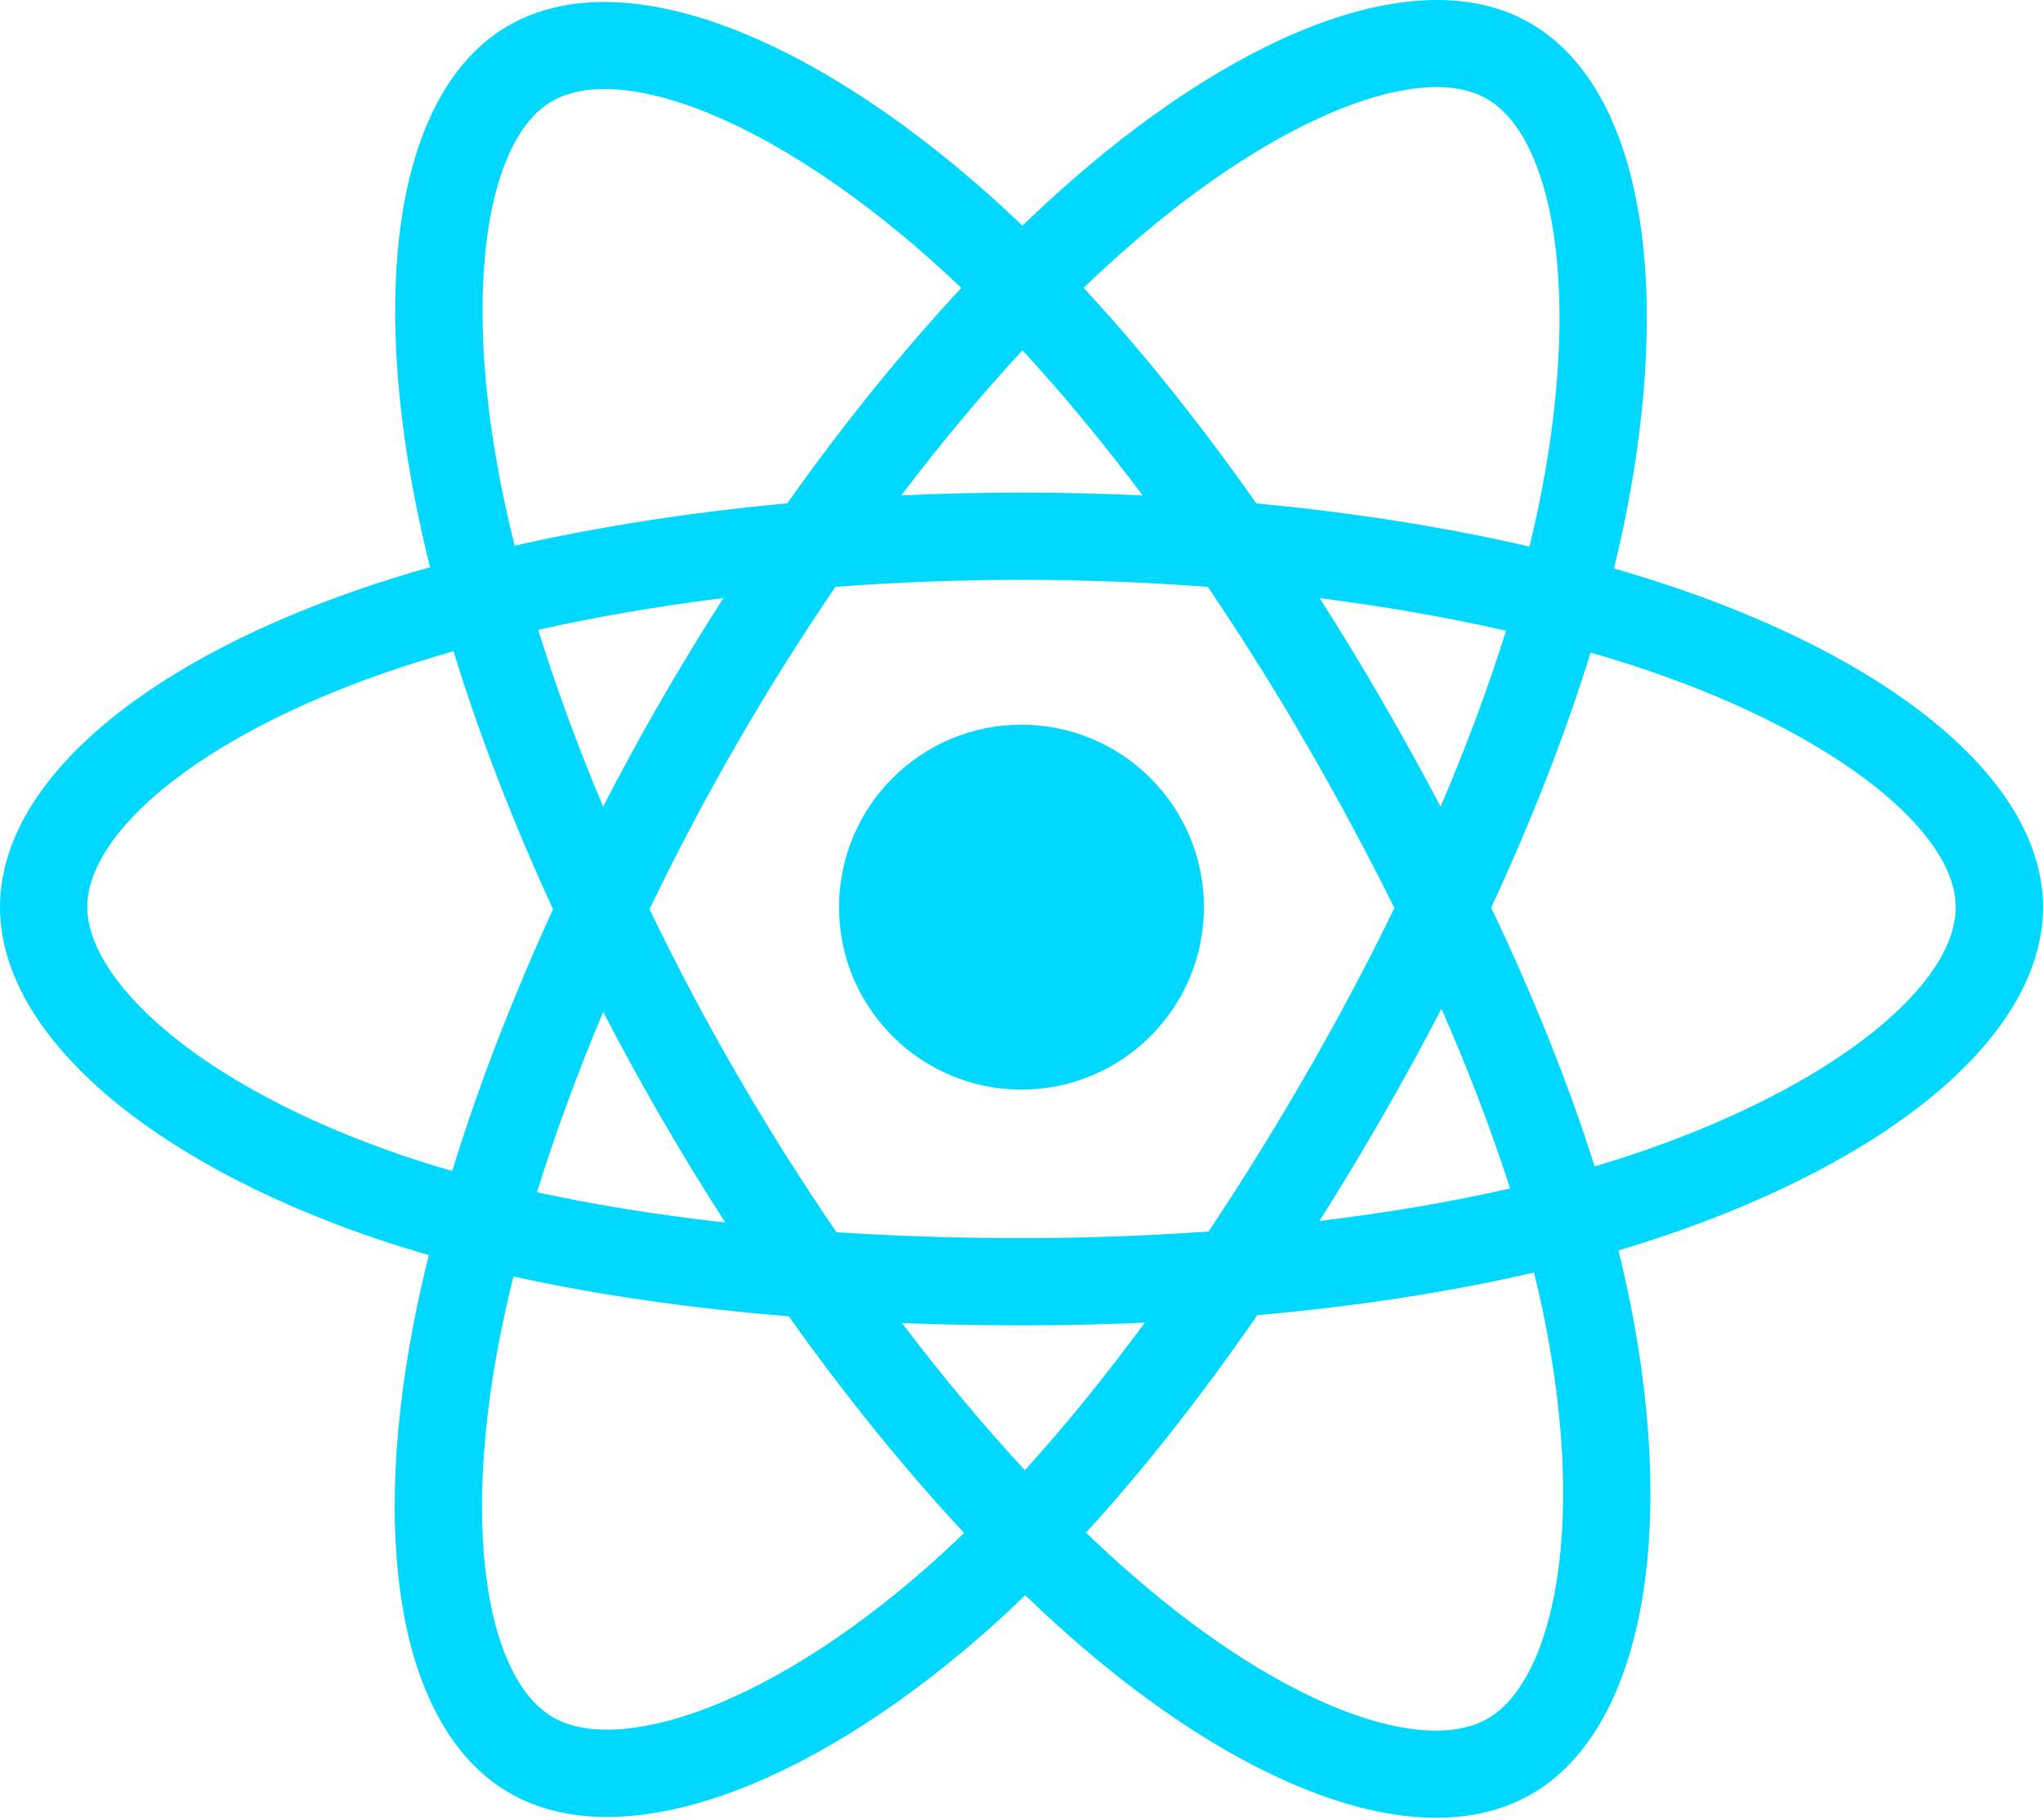
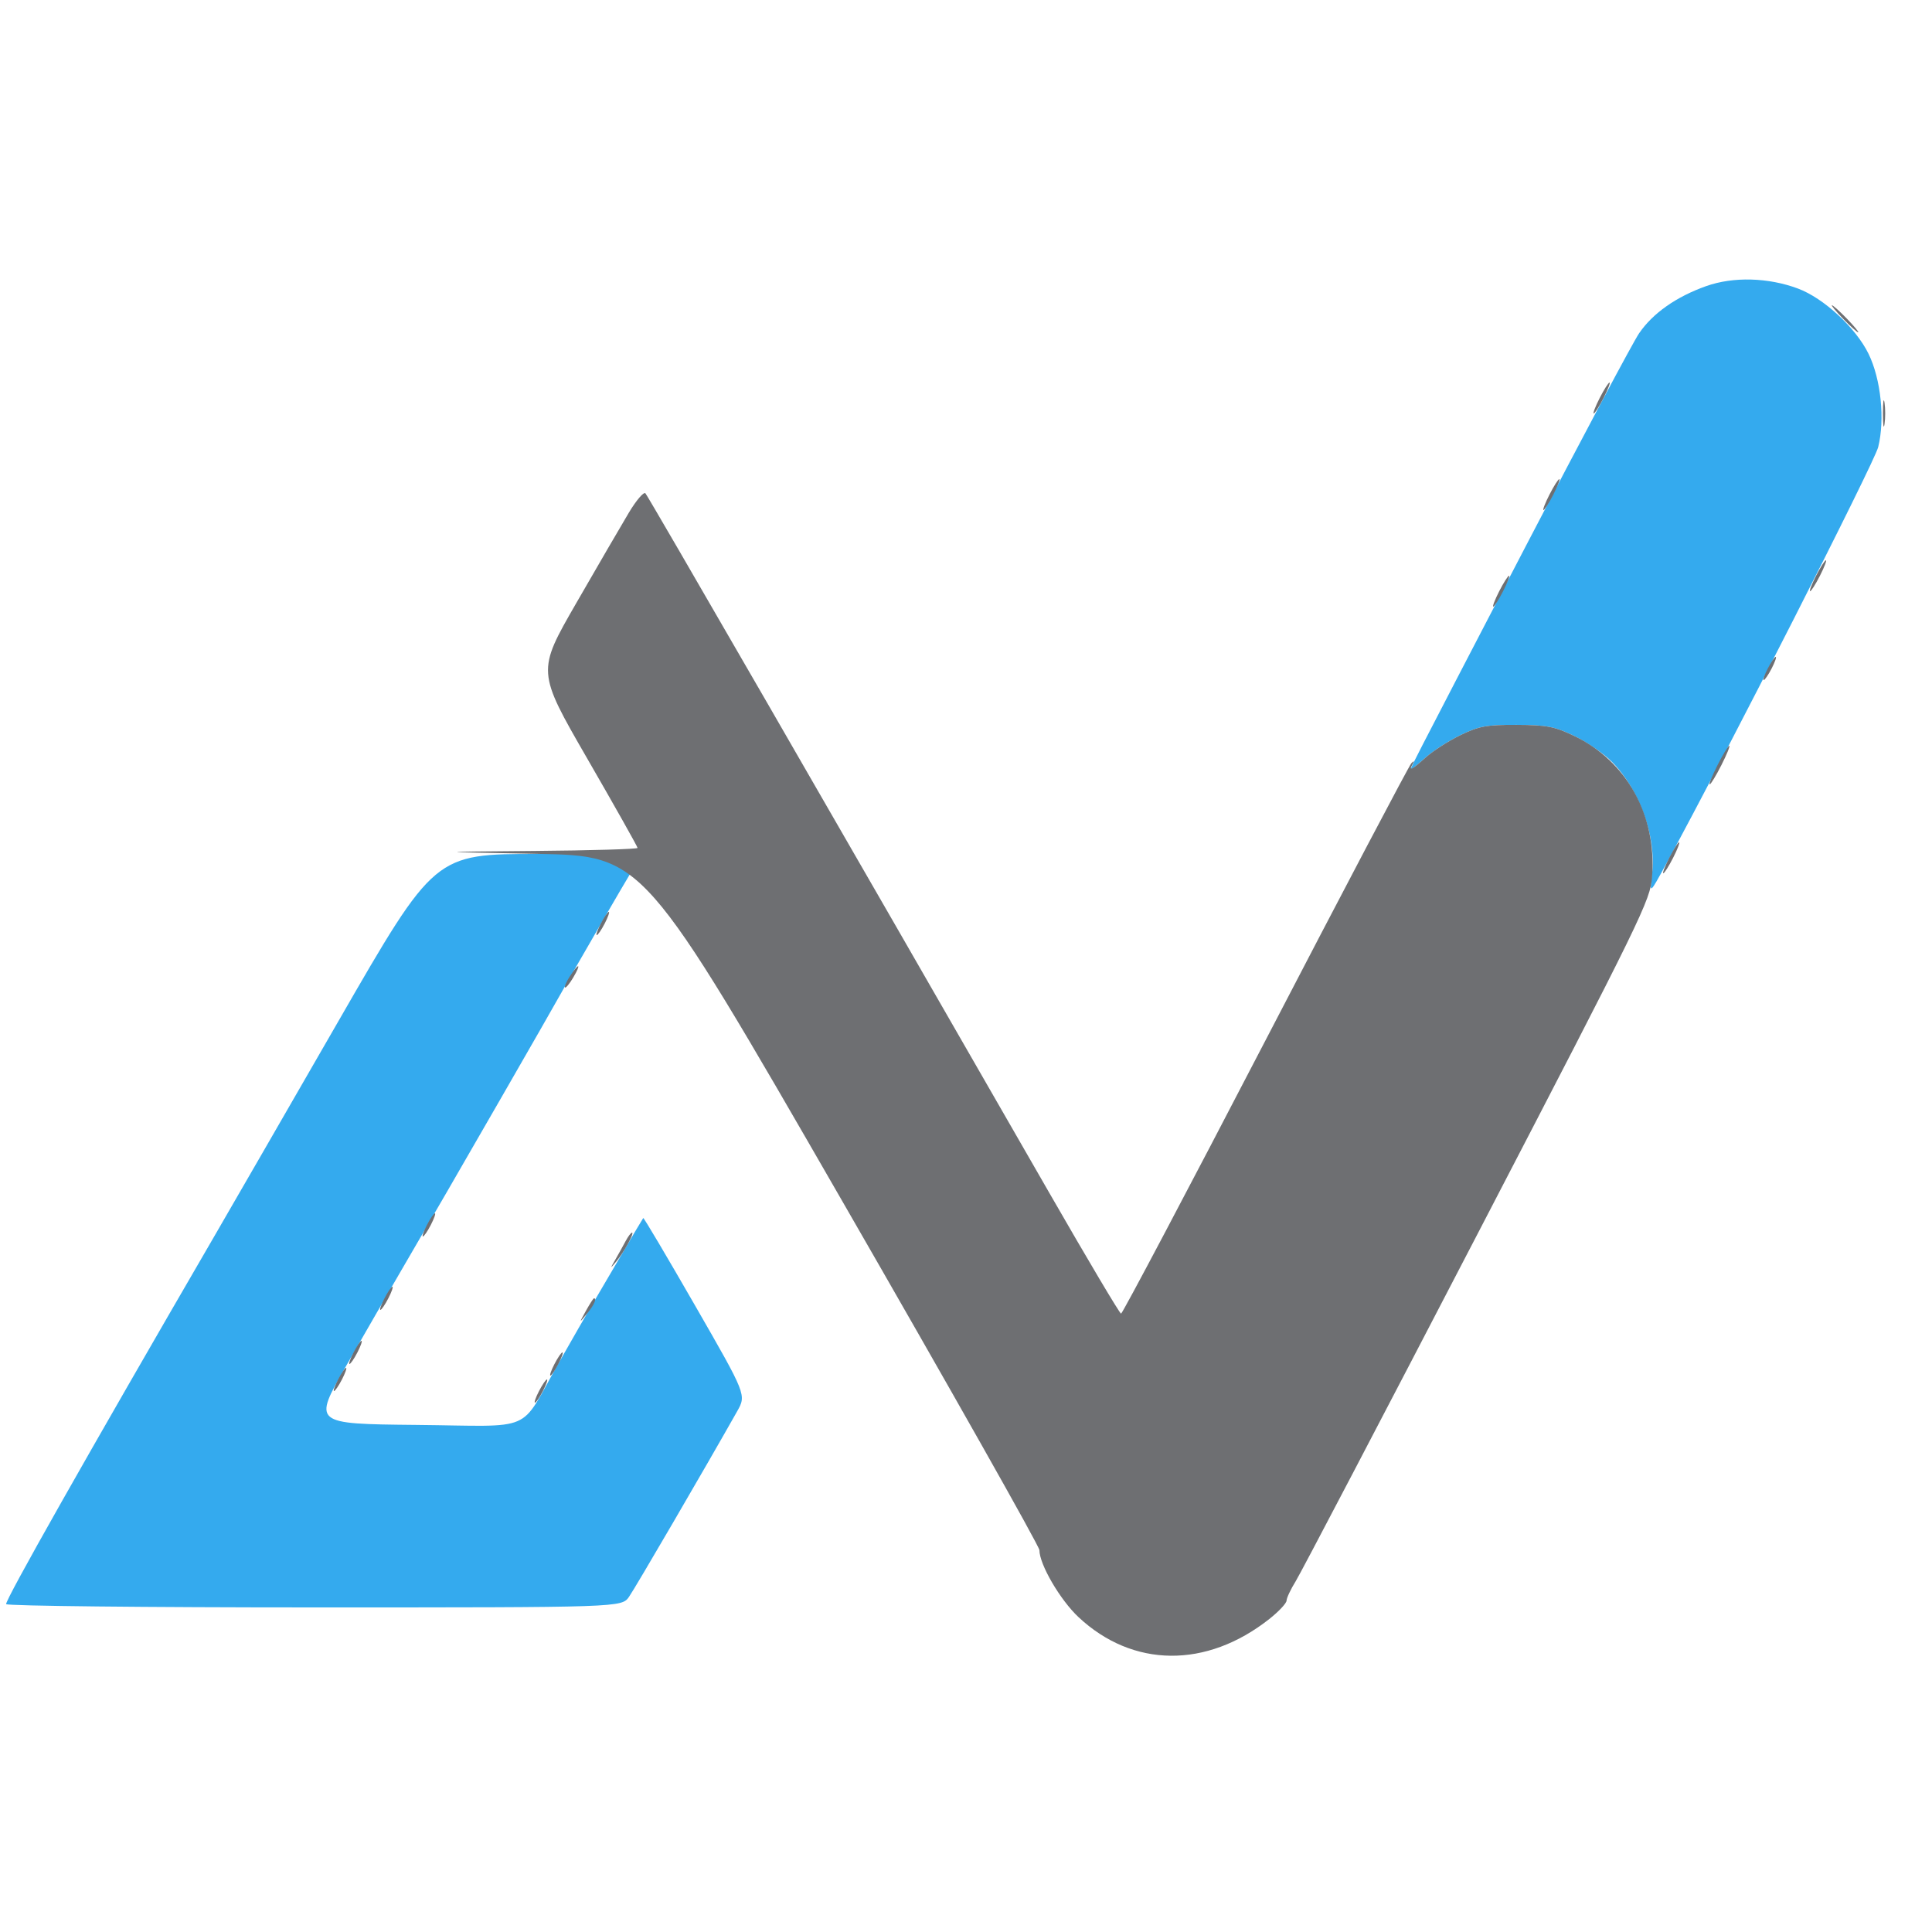
- <svg xmlns="http://www.w3.org/2000/svg" aria-hidden="true" role="img" class="iconify iconify--logos" width="35.93" height="32" preserveAspectRatio="xMidYMid meet" viewBox="0 0 256 228">
-   <path fill="#00D8FF" d="M210.483 73.824a171.49 171.49 0 0 0-8.24-2.597c.465-1.9.893-3.777 1.273-5.621c6.238-30.281 2.16-54.676-11.769-62.708c-13.355-7.7-35.196.329-57.254 19.526a171.23 171.23 0 0 0-6.375 5.848a155.866 155.866 0 0 0-4.241-3.917C100.759 3.829 77.587-4.822 63.673 3.233C50.33 10.957 46.379 33.89 51.995 62.588a170.974 170.974 0 0 0 1.892 8.48c-3.28.932-6.445 1.924-9.474 2.98C17.309 83.498 0 98.307 0 113.668c0 15.865 18.582 31.778 46.812 41.427a145.52 145.52 0 0 0 6.921 2.165a167.467 167.467 0 0 0-2.01 9.138c-5.354 28.2-1.173 50.591 12.134 58.266c13.744 7.926 36.812-.22 59.273-19.855a145.567 145.567 0 0 0 5.342-4.923a168.064 168.064 0 0 0 6.92 6.314c21.758 18.722 43.246 26.282 56.54 18.586c13.731-7.949 18.194-32.003 12.4-61.268a145.016 145.016 0 0 0-1.535-6.842c1.62-.48 3.21-.974 4.76-1.488c29.348-9.723 48.443-25.443 48.443-41.52c0-15.417-17.868-30.326-45.517-39.844Zm-6.365 70.984c-1.4.463-2.836.91-4.3 1.345c-3.24-10.257-7.612-21.163-12.963-32.432c5.106-11 9.31-21.767 12.459-31.957c2.619.758 5.16 1.557 7.61 2.4c23.69 8.156 38.14 20.213 38.14 29.504c0 9.896-15.606 22.743-40.946 31.14Zm-10.514 20.834c2.562 12.94 2.927 24.64 1.23 33.787c-1.524 8.219-4.59 13.698-8.382 15.893c-8.067 4.67-25.32-1.4-43.927-17.412a156.726 156.726 0 0 1-6.437-5.87c7.214-7.889 14.423-17.06 21.459-27.246c12.376-1.098 24.068-2.894 34.671-5.345a134.17 134.17 0 0 1 1.386 6.193ZM87.276 214.515c-7.882 2.783-14.16 2.863-17.955.675c-8.075-4.657-11.432-22.636-6.853-46.752a156.923 156.923 0 0 1 1.869-8.499c10.486 2.32 22.093 3.988 34.498 4.994c7.084 9.967 14.501 19.128 21.976 27.15a134.668 134.668 0 0 1-4.877 4.492c-9.933 8.682-19.886 14.842-28.658 17.94ZM50.35 144.747c-12.483-4.267-22.792-9.812-29.858-15.863c-6.35-5.437-9.555-10.836-9.555-15.216c0-9.322 13.897-21.212 37.076-29.293c2.813-.98 5.757-1.905 8.812-2.773c3.204 10.42 7.406 21.315 12.477 32.332c-5.137 11.18-9.399 22.249-12.634 32.792a134.718 134.718 0 0 1-6.318-1.979Zm12.378-84.26c-4.811-24.587-1.616-43.134 6.425-47.789c8.564-4.958 27.502 2.111 47.463 19.835a144.318 144.318 0 0 1 3.841 3.545c-7.438 7.987-14.787 17.08-21.808 26.988c-12.04 1.116-23.565 2.908-34.161 5.309a160.342 160.342 0 0 1-1.76-7.887Zm110.427 27.268a347.8 347.8 0 0 0-7.785-12.803c8.168 1.033 15.994 2.404 23.343 4.08c-2.206 7.072-4.956 14.465-8.193 22.045a381.151 381.151 0 0 0-7.365-13.322Zm-45.032-43.861c5.044 5.465 10.096 11.566 15.065 18.186a322.04 322.04 0 0 0-30.257-.006c4.974-6.559 10.069-12.652 15.192-18.18ZM82.802 87.83a323.167 323.167 0 0 0-7.227 13.238c-3.184-7.553-5.909-14.98-8.134-22.152c7.304-1.634 15.093-2.97 23.209-3.984a321.524 321.524 0 0 0-7.848 12.897Zm8.081 65.352c-8.385-.936-16.291-2.203-23.593-3.793c2.26-7.3 5.045-14.885 8.298-22.6a321.187 321.187 0 0 0 7.257 13.246c2.594 4.48 5.28 8.868 8.038 13.147Zm37.542 31.03c-5.184-5.592-10.354-11.779-15.403-18.433c4.902.192 9.899.29 14.978.29c5.218 0 10.376-.117 15.453-.343c-4.985 6.774-10.018 12.97-15.028 18.486Zm52.198-57.817c3.422 7.8 6.306 15.345 8.596 22.52c-7.422 1.694-15.436 3.058-23.88 4.071a382.417 382.417 0 0 0 7.859-13.026a347.403 347.403 0 0 0 7.425-13.565Zm-16.898 8.101a358.557 358.557 0 0 1-12.281 19.815a329.4 329.4 0 0 1-23.444.823c-7.967 0-15.716-.248-23.178-.732a310.202 310.202 0 0 1-12.513-19.846h.001a307.41 307.41 0 0 1-10.923-20.627a310.278 310.278 0 0 1 10.89-20.637l-.001.001a307.318 307.318 0 0 1 12.413-19.761c7.613-.576 15.42-.876 23.31-.876H128c7.926 0 15.743.303 23.354.883a329.357 329.357 0 0 1 12.335 19.695a358.489 358.489 0 0 1 11.036 20.54a329.472 329.472 0 0 1-11 20.722Zm22.56-122.124c8.572 4.944 11.906 24.881 6.52 51.026c-.344 1.668-.73 3.367-1.15 5.09c-10.622-2.452-22.155-4.275-34.23-5.408c-7.034-10.017-14.323-19.124-21.64-27.008a160.789 160.789 0 0 1 5.888-5.4c18.9-16.447 36.564-22.941 44.612-18.3ZM128 90.808c12.625 0 22.86 10.235 22.86 22.86s-10.235 22.86-22.86 22.86s-22.86-10.235-22.86-22.86s10.235-22.86 22.86-22.86Z" />
+ <svg xmlns="http://www.w3.org/2000/svg" width="500" height="500" viewBox="0 0 500 500" version="1.1">
+   <path d="M 441.579 74.038 C 433.800 76.799, 427.728 81.071, 424.183 86.278 C 422.602 88.600, 409.374 113.450, 394.786 141.500 C 363.284 202.075, 364.861 199, 365.294 199 C 365.484 199, 367.165 197.638, 369.030 195.973 C 370.895 194.309, 374.913 191.734, 377.960 190.252 C 382.748 187.923, 384.722 187.562, 392.500 187.592 C 400.277 187.622, 402.300 188.011, 407.388 190.451 C 410.626 192.005, 414.998 194.998, 417.104 197.104 C 424.331 204.331, 428.731 216.610, 427.541 226.234 C 426.891 231.500, 426.891 231.500, 431.250 223.500 C 446.869 194.839, 485.101 119.672, 486.079 115.702 C 487.856 108.492, 486.779 98.113, 483.575 91.564 C 480.286 84.841, 472.006 77.182, 465.323 74.680 C 457.638 71.803, 448.569 71.558, 441.579 74.038 M 87.595 264.251 C 73.897 288.038, 59.423 313.125, 55.431 320 C 22.535 376.649, 1.153 414.439, 1.593 415.150 C 1.882 415.618, 37.836 416, 81.491 416 C 160.864 416, 160.864 416, 162.792 413.250 C 164.412 410.940, 182.611 379.720, 190.775 365.247 C 193.174 360.995, 193.174 360.995, 179.943 337.975 C 172.665 325.314, 166.603 315.078, 166.470 315.228 C 166.337 315.377, 163.464 320.225, 160.086 326 C 156.708 331.775, 153.277 337.625, 152.461 339 C 151.645 340.375, 148.036 346.675, 144.441 353 C 134.139 371.121, 138.899 369.078, 107.718 368.767 C 80.970 368.500, 80.970 368.500, 89.577 353.500 C 94.311 345.250, 100.676 334.225, 103.721 329 C 114.318 310.818, 116.895 306.366, 129.772 284 C 136.897 271.625, 143.851 259.475, 145.225 257 C 148.075 251.865, 161.244 229.134, 164.198 224.250 C 166.163 221, 166.163 221, 139.332 221.001 C 112.500 221.003, 112.500 221.003, 87.595 264.251" stroke="none" fill="#34aaee" fill-rule="evenodd" />
+   <path d="M 477 82.500 C 478.866 84.425, 480.617 86, 480.892 86 C 481.167 86, 479.866 84.425, 478 82.500 C 476.134 80.575, 474.383 79, 474.108 79 C 473.833 79, 475.134 80.575, 477 82.500 M 414 103 C 412.878 105.200, 412.184 107, 412.459 107 C 412.734 107, 413.878 105.200, 415 103 C 416.122 100.800, 416.816 99, 416.541 99 C 416.266 99, 415.122 100.800, 414 103 M 487.300 107 C 487.300 110.025, 487.487 111.263, 487.716 109.750 C 487.945 108.237, 487.945 105.763, 487.716 104.250 C 487.487 102.737, 487.300 103.975, 487.300 107 M 401 128 C 399.878 130.200, 399.184 132, 399.459 132 C 399.734 132, 400.878 130.200, 402 128 C 403.122 125.800, 403.816 124, 403.541 124 C 403.266 124, 402.122 125.800, 401 128 M 162.751 132.671 C 160.831 135.877, 154.693 146.432, 149.111 156.126 C 138.960 173.752, 138.960 173.752, 151.980 196.314 C 159.141 208.723, 165 219.129, 165 219.438 C 165 219.747, 152.963 220.102, 138.250 220.226 C 111.500 220.452, 111.500 220.452, 138.999 220.976 C 166.499 221.500, 166.499 221.500, 217.749 310.449 C 245.937 359.371, 269 400.196, 269 401.172 C 269 404.871, 274.371 414.073, 279.124 418.519 C 293.168 431.656, 312.221 431.841, 328.490 419 C 330.929 417.075, 332.941 414.929, 332.962 414.230 C 332.983 413.532, 334.044 411.282, 335.321 409.230 C 336.597 407.179, 357.764 366.756, 382.357 319.401 C 425.174 236.958, 427.093 233.031, 427.560 226.901 C 428.770 210.996, 421.019 196.990, 407.388 190.451 C 402.300 188.011, 400.277 187.622, 392.500 187.592 C 384.722 187.562, 382.748 187.923, 377.960 190.252 C 374.913 191.734, 370.895 194.309, 369.030 195.973 C 365.360 199.250, 364.486 199.701, 365.588 197.750 C 366.062 196.910, 365.959 196.828, 365.275 197.500 C 364.715 198.050, 347.719 230.337, 327.506 269.250 C 307.293 308.163, 290.473 339.987, 290.128 339.971 C 289.782 339.954, 281.429 325.892, 271.564 308.721 C 216.255 212.446, 167.729 128.395, 167.035 127.671 C 166.598 127.214, 164.671 129.464, 162.751 132.671 M 470 149 C 468.878 151.200, 468.184 153, 468.459 153 C 468.734 153, 469.878 151.200, 471 149 C 472.122 146.800, 472.816 145, 472.541 145 C 472.266 145, 471.122 146.800, 470 149 M 388 153 C 386.878 155.200, 386.184 157, 386.459 157 C 386.734 157, 387.878 155.200, 389 153 C 390.122 150.800, 390.816 149, 390.541 149 C 390.266 149, 389.122 150.800, 388 153 M 457.500 173 C 456.647 174.650, 456.174 176, 456.449 176 C 456.724 176, 457.647 174.650, 458.500 173 C 459.353 171.350, 459.826 170, 459.551 170 C 459.276 170, 458.353 171.350, 457.500 173 M 444.500 198 C 443.106 200.750, 442.191 203, 442.466 203 C 442.741 203, 444.106 200.750, 445.500 198 C 446.894 195.250, 447.809 193, 447.534 193 C 447.259 193, 445.894 195.250, 444.500 198 M 432 222 C 430.878 224.200, 430.184 226, 430.459 226 C 430.734 226, 431.878 224.200, 433 222 C 434.122 219.800, 434.816 218, 434.541 218 C 434.266 218, 433.122 219.800, 432 222 M 155.500 239 C 154.647 240.650, 154.174 242, 154.449 242 C 154.724 242, 155.647 240.650, 156.500 239 C 157.353 237.350, 157.826 236, 157.551 236 C 157.276 236, 156.353 237.350, 155.500 239 M 147.535 252.587 C 146.603 254.009, 146.012 255.346, 146.223 255.556 C 146.433 255.766, 147.394 254.602, 148.359 252.969 C 150.514 249.321, 149.871 249.022, 147.535 252.587 M 110.500 317 C 109.647 318.650, 109.174 320, 109.449 320 C 109.724 320, 110.647 318.650, 111.500 317 C 112.353 315.350, 112.826 314, 112.551 314 C 112.276 314, 111.353 315.350, 110.500 317 M 161.880 321.250 C 161.225 322.488, 160.036 324.625, 159.239 326 C 157.848 328.398, 157.857 328.419, 159.471 326.500 C 161.464 324.130, 164.261 319, 163.561 319 C 163.291 319, 162.535 320.012, 161.880 321.250 M 99.500 336 C 98.647 337.650, 98.174 339, 98.449 339 C 98.724 339, 99.647 337.650, 100.500 336 C 101.353 334.350, 101.826 333, 101.551 333 C 101.276 333, 100.353 334.350, 99.500 336 M 151.632 339.250 C 149.833 342.500, 149.833 342.500, 151.894 340 C 153.722 337.783, 154.534 336, 153.716 336 C 153.559 336, 152.622 337.462, 151.632 339.250 M 91.500 350 C 90.647 351.650, 90.174 353, 90.449 353 C 90.724 353, 91.647 351.650, 92.500 350 C 93.353 348.350, 93.826 347, 93.551 347 C 93.276 347, 92.353 348.350, 91.500 350 M 143.500 353 C 142.647 354.650, 142.174 356, 142.449 356 C 142.724 356, 143.647 354.650, 144.500 353 C 145.353 351.350, 145.826 350, 145.551 350 C 145.276 350, 144.353 351.350, 143.500 353 M 87.500 357 C 86.647 358.650, 86.174 360, 86.449 360 C 86.724 360, 87.647 358.650, 88.500 357 C 89.353 355.350, 89.826 354, 89.551 354 C 89.276 354, 88.353 355.350, 87.500 357 M 139.500 360 C 138.647 361.650, 138.174 363, 138.449 363 C 138.724 363, 139.647 361.650, 140.500 360 C 141.353 358.350, 141.826 357, 141.551 357 C 141.276 357, 140.353 358.350, 139.500 360" stroke="none" fill="#6e6f72" fill-rule="evenodd" />
</svg>
